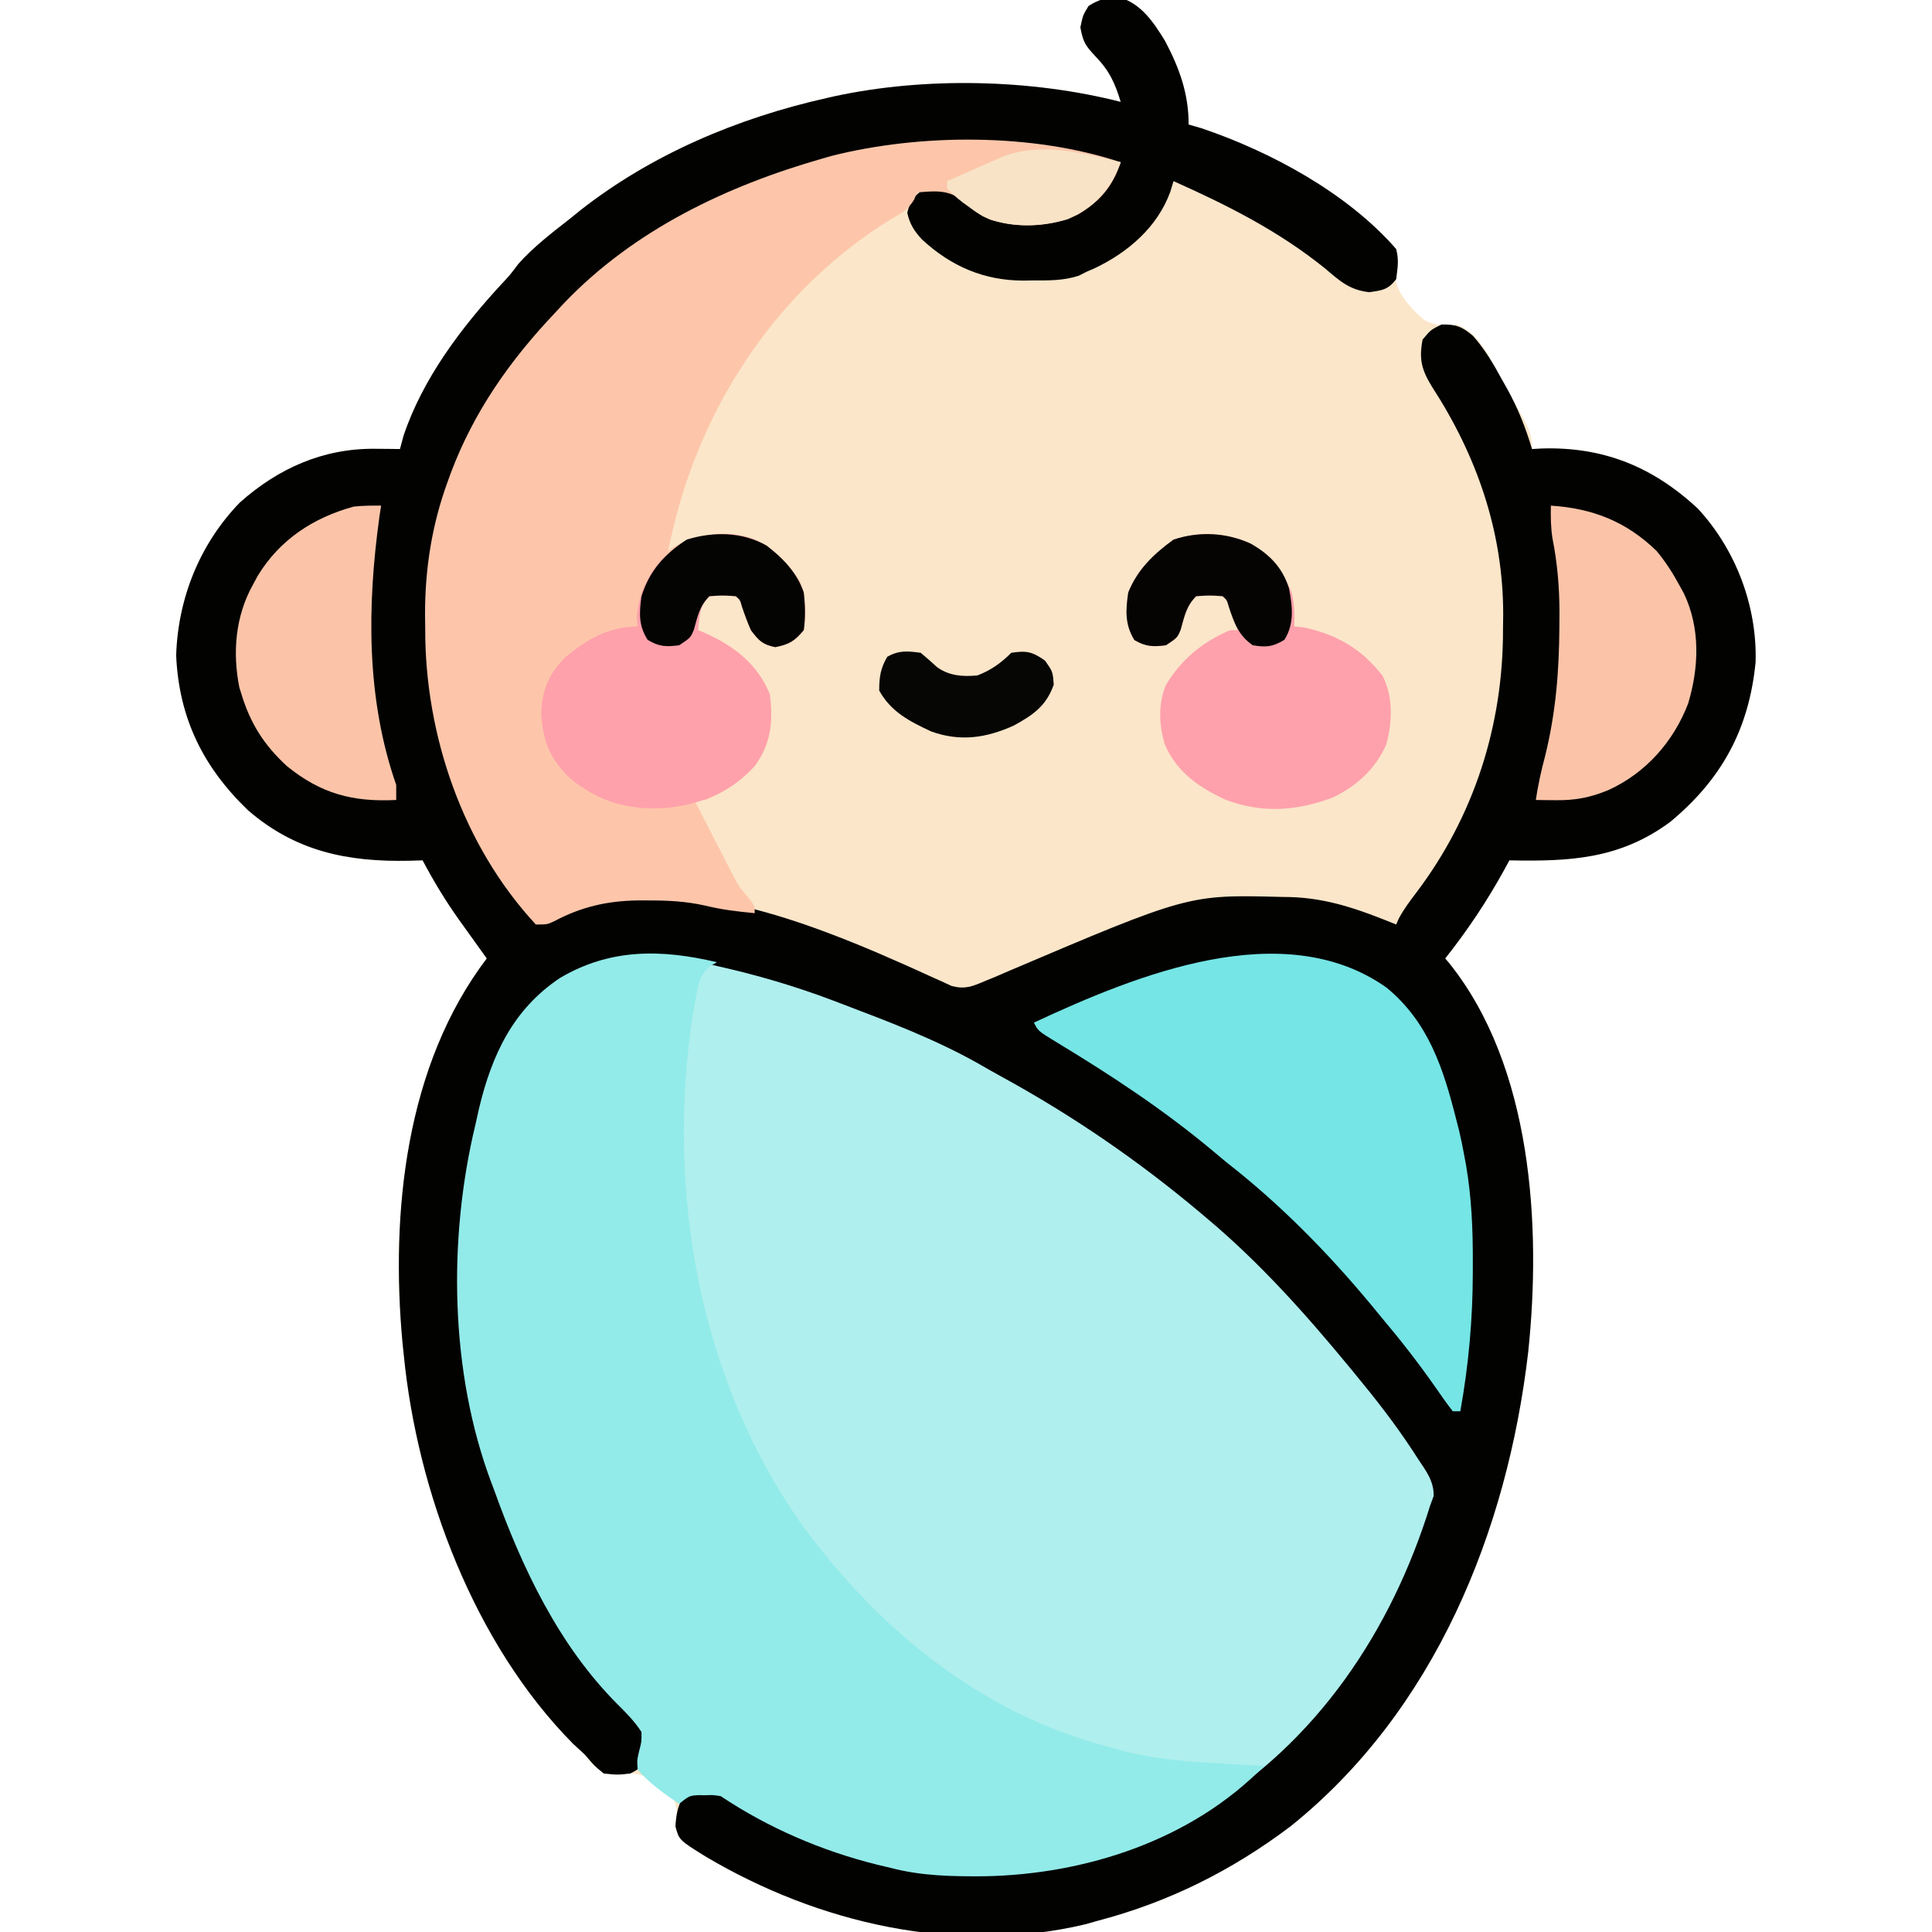
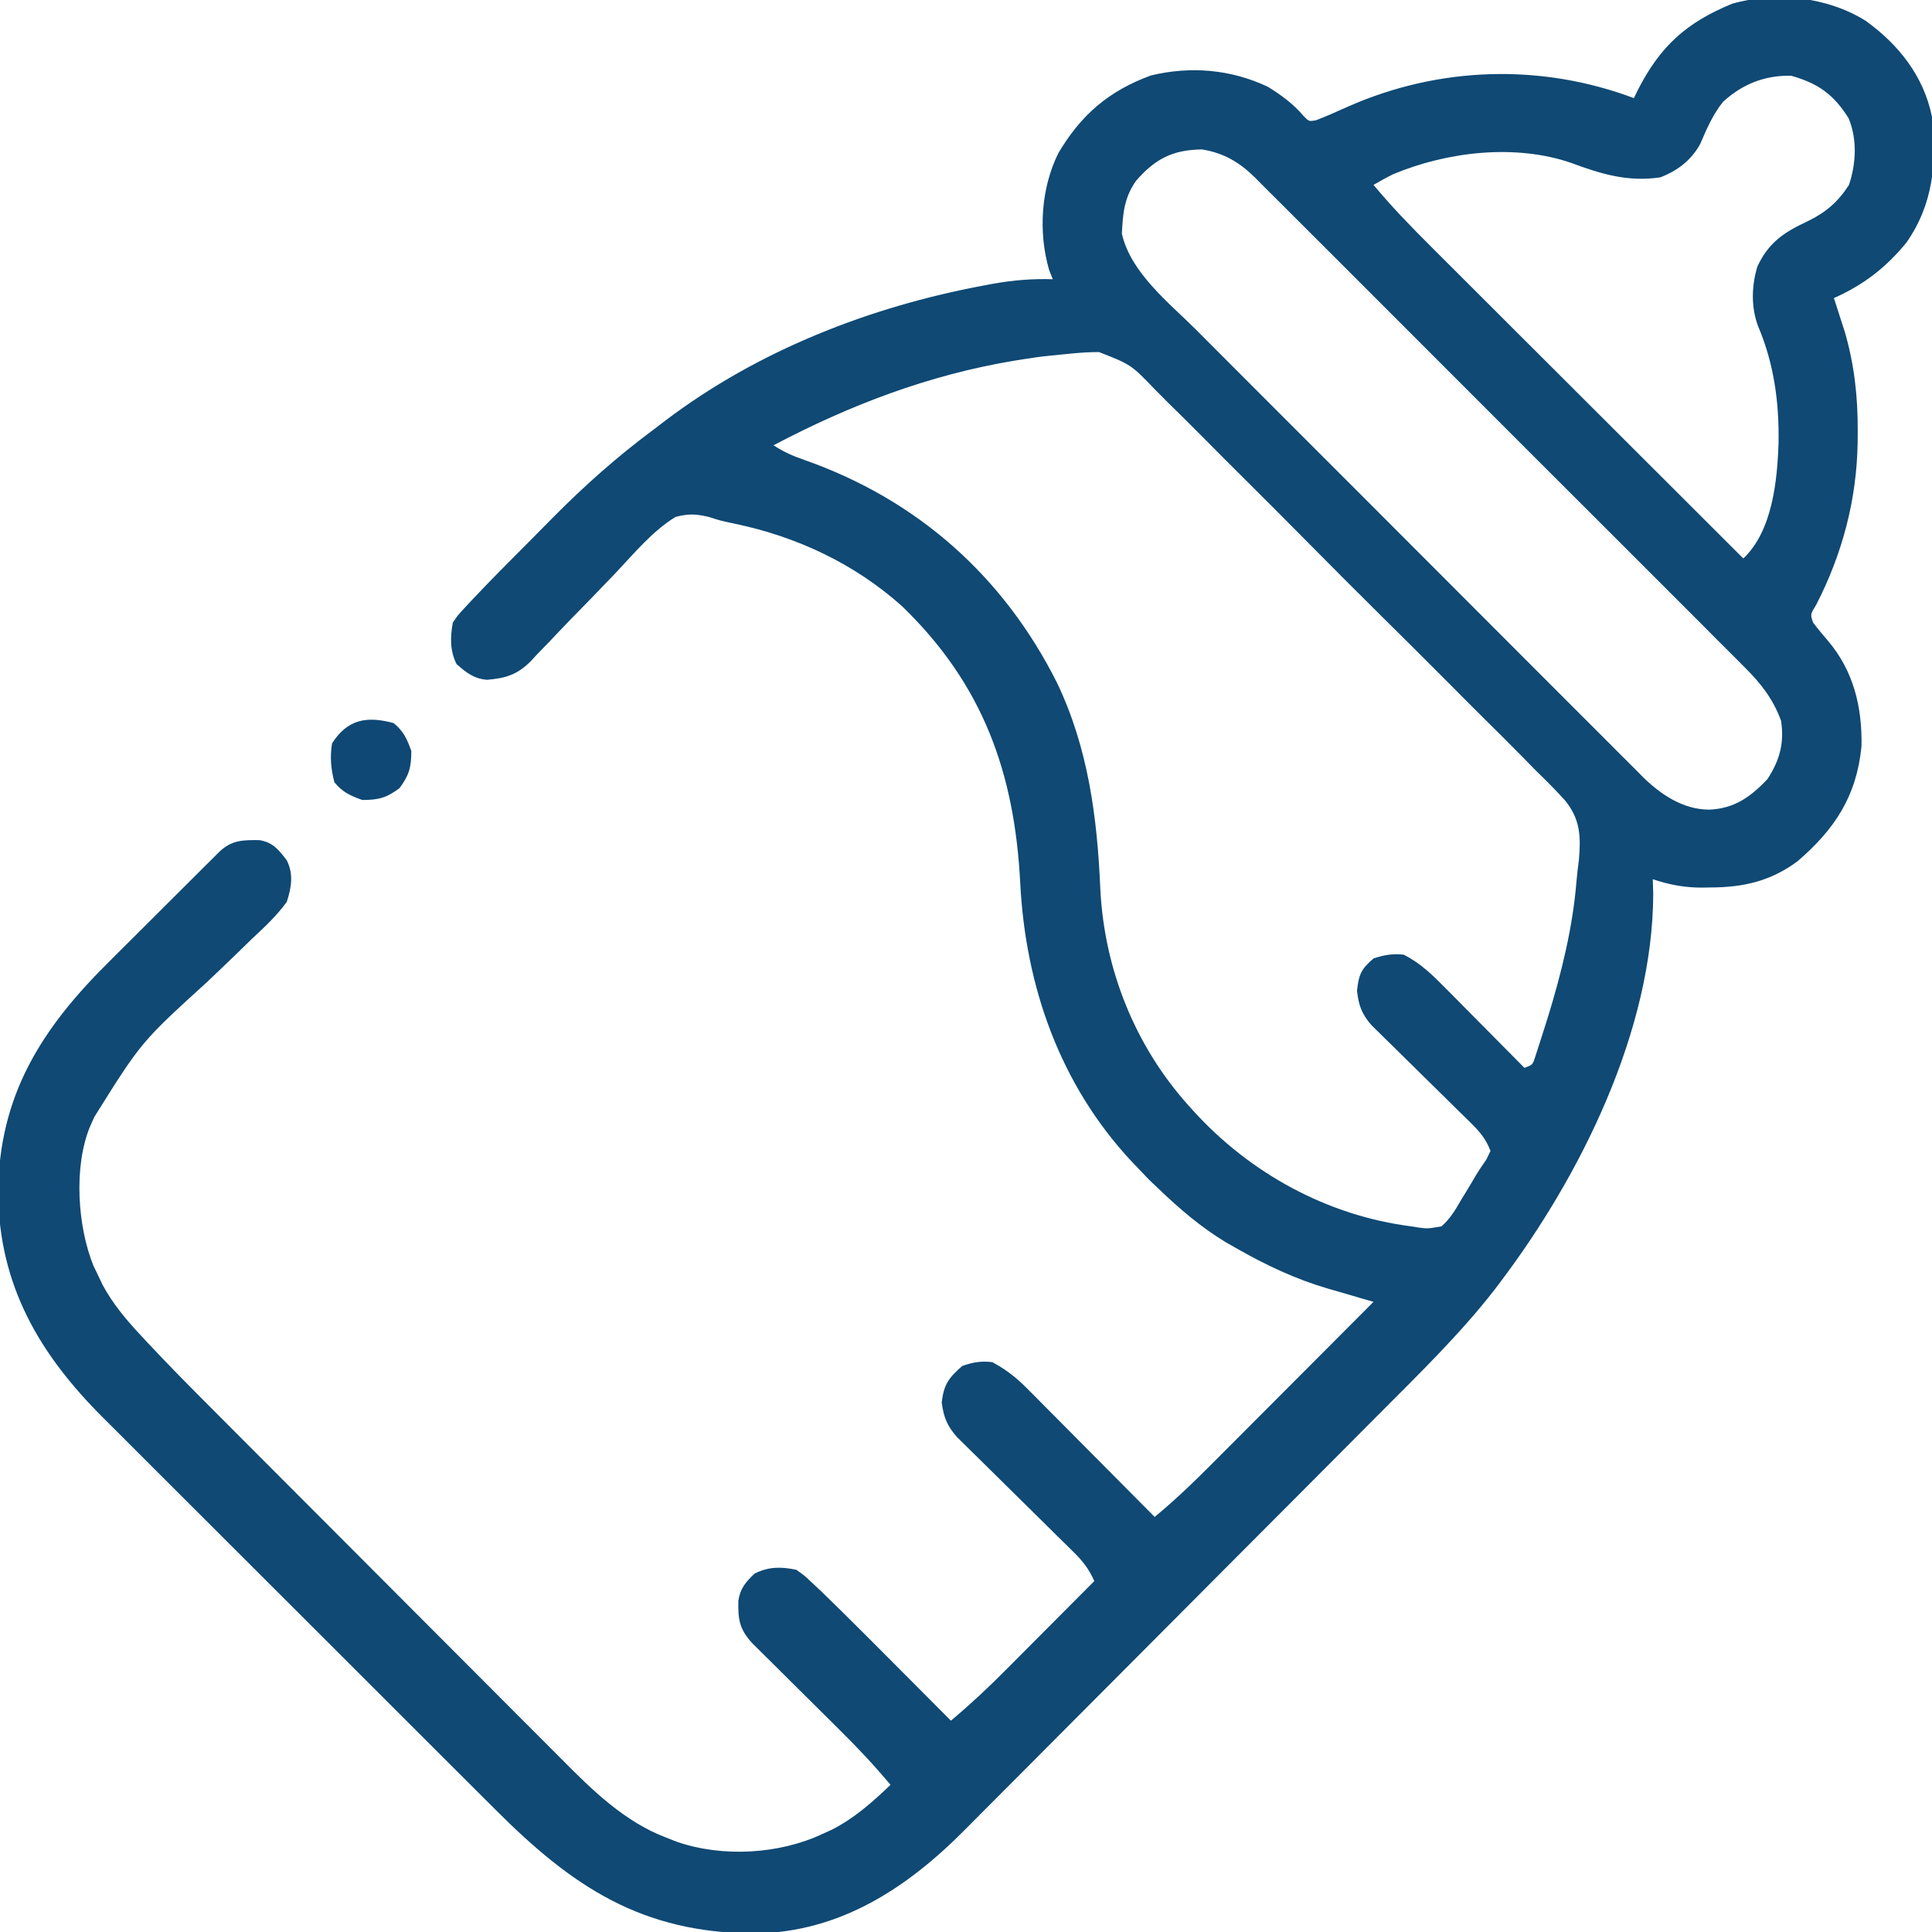
<svg xmlns="http://www.w3.org/2000/svg" version="1.1" width="512" height="512">
-   <path d="M0 0 C5.648 1.643 8.98 6.714 11.914 11.512 C15.722 18.73 18.148 25.441 18.148 33.625 C19.283 33.955 20.417 34.285 21.586 34.625 C39.216 40.575 55.161 50.422 69.148 62.625 C69.904 63.264 70.659 63.904 71.438 64.562 C73.148 66.625 73.148 66.625 73.223 68.852 C73.031 70.039 73.031 70.039 72.836 71.25 C72.615 76.197 74.04 78.492 77.211 82.25 C80.869 85.985 80.869 85.985 85.898 87.062 C87.507 86.846 87.507 86.846 89.148 86.625 C94.818 88.797 96.925 93.71 99.711 98.75 C100.414 99.976 100.414 99.976 101.131 101.227 C109.148 115.4 109.148 115.4 109.148 119.625 C110.008 119.579 110.868 119.532 111.754 119.484 C128.056 118.987 141.131 124.311 153.047 135.363 C163.139 146.224 168.845 161.285 168.395 176.125 C166.648 193.87 159.441 207.092 145.773 218.438 C132.361 228.345 119.134 228.935 103.148 228.625 C102.675 229.496 102.202 230.368 101.715 231.266 C97.117 239.593 92.054 247.162 86.148 254.625 C86.5 255.04 86.852 255.455 87.215 255.883 C109.149 283.258 111.665 325.459 108.13 358.98 C102.581 406.515 83.283 454.049 45.148 484.625 C29.634 496.336 12.93 504.679 -5.852 509.625 C-7.551 510.105 -7.551 510.105 -9.285 510.594 C-43.707 518.737 -79.948 510.358 -109.852 492.625 C-116.8 488.306 -116.8 488.306 -117.852 484.625 C-117.707 483.532 -117.563 482.439 -117.414 481.312 C-117.922 477.031 -118.567 476.421 -121.727 473.688 C-126.237 470.465 -129.251 470.294 -134.637 470.684 C-136.852 470.625 -136.852 470.625 -139.539 468.562 C-140.684 467.108 -140.684 467.108 -141.852 465.625 C-142.888 464.661 -143.93 463.703 -144.977 462.75 C-171.099 436.345 -186.282 396.064 -189.852 359.625 C-189.961 358.591 -190.071 357.557 -190.184 356.492 C-193.373 321.881 -189.363 282.961 -167.852 254.625 C-168.189 254.157 -168.526 253.689 -168.874 253.207 C-170.434 251.038 -171.986 248.863 -173.539 246.688 C-174.07 245.952 -174.6 245.217 -175.146 244.459 C-178.771 239.367 -181.932 234.151 -184.852 228.625 C-186.023 228.66 -187.195 228.695 -188.402 228.73 C-204.64 229.073 -218.482 226.323 -231.164 215.312 C-243.034 203.899 -249.429 190.911 -250.164 174.312 C-249.677 159.107 -243.888 144.755 -233.301 133.809 C-223.107 124.72 -211.188 119.435 -197.539 119.562 C-196.285 119.572 -195.031 119.581 -193.738 119.59 C-192.786 119.601 -191.833 119.613 -190.852 119.625 C-190.542 118.47 -190.233 117.315 -189.914 116.125 C-184.853 100.99 -174.567 87.386 -163.863 75.828 C-161.721 73.541 -161.721 73.541 -159.477 70.562 C-155.405 66.006 -150.651 62.387 -145.852 58.625 C-144.944 57.89 -144.037 57.155 -143.102 56.398 C-124.151 41.501 -101.278 31.89 -77.852 26.625 C-77.132 26.461 -76.413 26.298 -75.672 26.129 C-51.66 20.959 -23.604 21.571 0.148 27.625 C-1.382 22.584 -2.86 19.368 -6.539 15.562 C-9.185 12.709 -9.808 11.861 -10.539 7.875 C-9.852 4.625 -9.852 4.625 -8.352 2.188 C-5.548 0.436 -3.324 -0.198 0 0 Z " fill="#FBE6C9" transform="translate(296.8516,-0.625)" />
-   <path d="M0 0 C0.845 0.22 1.69 0.439 2.561 0.666 C60.618 16.059 116.282 50.714 155 97 C155.454 97.54 155.907 98.08 156.375 98.636 C162.736 106.235 168.84 113.969 174.562 122.062 C175.295 123.097 175.295 123.097 176.042 124.152 C177.389 126.085 178.704 128.033 180 130 C180.413 130.617 180.825 131.234 181.25 131.87 C182.893 134.489 183.989 136.445 184.051 139.57 C178.04 160.368 168.199 179.625 154 196 C153.292 196.829 152.585 197.658 151.855 198.512 C131.585 221.693 103.081 237.811 72 240 C60.946 240.451 49.769 240.837 39 238 C37.237 237.58 37.237 237.58 35.438 237.152 C20.709 233.485 6.659 227.439 -6 219 C-7.952 218.685 -7.952 218.685 -10 218.75 C-10.681 218.745 -11.361 218.74 -12.062 218.734 C-14.324 218.901 -14.324 218.901 -17 221 C-21.044 218.321 -24.76 215.628 -28 212 C-28.191 209.527 -28.191 209.527 -27.625 207.062 C-26.967 204.547 -26.967 204.547 -27 202 C-28.819 199.173 -30.968 197.032 -33.344 194.656 C-48.884 179.116 -58.679 158.433 -66 138 C-66.248 137.343 -66.497 136.686 -66.752 136.01 C-77.804 106.692 -78.298 71.226 -71 41 C-70.684 39.582 -70.369 38.164 -70.055 36.746 C-66.633 22.5 -61.016 10.483 -48.625 2.188 C-32.753 -7.22 -17.053 -4.52 0 0 Z " fill="#AFEFEE" transform="translate(197,257)" />
-   <path d="M0 0 C5.648 1.643 8.98 6.714 11.914 11.512 C15.722 18.73 18.148 25.441 18.148 33.625 C19.283 33.955 20.417 34.285 21.586 34.625 C39.939 40.819 60.301 51.84 73.148 66.625 C73.921 69.584 73.546 71.492 73.148 74.625 C70.968 77.415 69.48 77.579 65.992 78.059 C60.706 77.462 58.18 75.05 54.211 71.688 C41.928 61.807 28.485 55.031 14.148 48.625 C13.874 49.532 13.599 50.44 13.316 51.375 C9.921 60.823 2.021 67.565 -6.859 71.766 C-7.517 72.049 -8.174 72.333 -8.852 72.625 C-9.923 73.164 -9.923 73.164 -11.016 73.715 C-15.06 75.013 -18.88 74.954 -23.102 74.938 C-24.314 74.962 -24.314 74.962 -25.551 74.986 C-36.07 74.995 -44.804 71.207 -52.527 64.078 C-54.588 61.826 -55.772 59.995 -56.414 57 C-55.635 53.71 -54.633 52.55 -51.852 50.625 C-47.94 49.764 -45.721 50.105 -42.281 52.164 C-40.525 53.408 -38.792 54.685 -37.086 55.996 C-31.351 60.177 -23.613 59.211 -16.852 58.625 C-9.3 56.521 -4.816 52.251 -0.852 45.625 C-0.522 44.965 -0.192 44.305 0.148 43.625 C-0.451 43.539 -1.051 43.454 -1.668 43.365 C-2.503 43.246 -3.339 43.127 -4.199 43.004 C-5.115 42.873 -6.031 42.742 -6.975 42.607 C-9.841 42.198 -12.708 41.788 -15.574 41.379 C-16.49 41.25 -17.406 41.121 -18.349 40.988 C-20.346 40.698 -22.338 40.374 -24.328 40.039 C-63.935 35.385 -104.602 47.091 -135.852 71.625 C-139.31 74.506 -142.603 77.511 -145.852 80.625 C-146.671 81.382 -147.491 82.138 -148.336 82.918 C-161.487 95.436 -170.989 111.112 -177.164 128.125 C-177.394 128.752 -177.625 129.379 -177.862 130.025 C-182.034 142.221 -183.342 154.306 -183.227 167.125 C-183.238 168.41 -183.25 169.695 -183.262 171.02 C-183.225 183.338 -181.379 195.184 -176.664 206.625 C-176.364 207.372 -176.063 208.119 -175.754 208.889 C-171.238 219.845 -165.772 229.946 -158.516 239.355 C-157.023 241.391 -155.894 243.334 -154.852 245.625 C-153.815 245.203 -152.779 244.782 -151.711 244.348 C-150.341 243.794 -148.971 243.241 -147.602 242.688 C-146.92 242.41 -146.238 242.132 -145.535 241.846 C-120.319 231.686 -88.284 242.945 -64.516 253.042 C-63.349 253.551 -62.183 254.061 -60.98 254.586 C-59.807 255.097 -58.634 255.609 -57.426 256.136 C-55.126 257.152 -52.835 258.188 -50.555 259.245 C-49.509 259.712 -48.464 260.179 -47.387 260.66 C-46.463 261.087 -45.538 261.514 -44.586 261.953 C-41.002 262.834 -39.218 262.049 -35.852 260.625 C-34.956 260.259 -34.059 259.892 -33.136 259.515 C-32.215 259.116 -31.293 258.716 -30.344 258.305 C18.074 237.697 18.074 237.697 42.461 238.312 C43.229 238.325 43.998 238.337 44.79 238.349 C55.166 238.608 63.549 241.738 73.148 245.625 C73.384 245.09 73.62 244.555 73.863 244.004 C75.179 241.569 76.743 239.456 78.423 237.262 C93.847 216.908 101.523 192.751 101.461 167.375 C101.477 166.072 101.493 164.769 101.51 163.426 C101.521 141.522 94.516 121.404 82.648 103.125 C79.893 98.641 79.159 95.843 80.148 90.625 C82.273 88.062 82.273 88.062 85.148 86.625 C88.973 86.545 90.605 87.161 93.516 89.645 C96.737 93.291 98.96 97.115 101.273 101.375 C101.917 102.516 101.917 102.516 102.574 103.68 C105.415 108.836 107.483 113.981 109.148 119.625 C110.008 119.579 110.868 119.532 111.754 119.484 C128.056 118.987 141.131 124.311 153.047 135.363 C163.139 146.224 168.845 161.285 168.395 176.125 C166.648 193.87 159.441 207.092 145.773 218.438 C132.361 228.345 119.134 228.935 103.148 228.625 C102.675 229.496 102.202 230.368 101.715 231.266 C97.117 239.593 92.054 247.162 86.148 254.625 C86.5 255.04 86.852 255.455 87.215 255.883 C109.149 283.258 111.665 325.459 108.13 358.98 C102.581 406.515 83.283 454.049 45.148 484.625 C29.634 496.336 12.93 504.679 -5.852 509.625 C-7.551 510.105 -7.551 510.105 -9.285 510.594 C-43.709 518.738 -79.947 510.357 -109.852 492.625 C-116.891 488.253 -116.891 488.253 -117.852 484.625 C-117.666 481.59 -117.292 479.402 -115.789 476.75 C-112.637 474.92 -109.362 475.148 -105.852 475.625 C-103.046 476.715 -100.584 478.217 -98.039 479.812 C-96.631 480.646 -95.221 481.477 -93.809 482.305 C-92.791 482.907 -92.791 482.907 -91.752 483.522 C-83.253 488.452 -74.297 491.11 -64.852 493.625 C-63.722 493.972 -62.593 494.319 -61.43 494.676 C-33.739 502.022 -2.606 494.624 21.727 480.715 C52.012 462.624 71.865 432.823 82.148 399.625 C82.454 398.792 82.759 397.96 83.074 397.102 C83.193 393.134 81.017 390.377 78.898 387.188 C78.445 386.485 77.991 385.783 77.523 385.059 C72.821 377.906 67.604 371.213 62.148 364.625 C61.699 364.077 61.249 363.53 60.785 362.966 C49.259 348.973 37.053 335.3 23.148 323.625 C22.623 323.181 22.098 322.736 21.557 322.278 C4.99 308.321 -12.507 296.307 -31.512 285.912 C-33.566 284.782 -35.6 283.626 -37.629 282.453 C-49.171 275.962 -61.493 271.319 -73.852 266.625 C-75.103 266.148 -75.103 266.148 -76.38 265.662 C-86.378 261.894 -96.427 258.957 -106.852 256.625 C-108.279 256.285 -108.279 256.285 -109.734 255.938 C-123.024 253.081 -135.85 253.31 -147.723 260.32 C-162.805 270.43 -167.388 285.903 -170.957 302.875 C-171.263 304.457 -171.56 306.04 -171.852 307.625 C-172.031 308.59 -172.211 309.556 -172.396 310.55 C-178.876 348.445 -171.565 389.202 -152.852 422.625 C-152.219 423.818 -151.589 425.012 -150.961 426.207 C-144.701 437.885 -136.606 448.228 -127.215 457.562 C-125.364 460.363 -125.554 462.335 -125.852 465.625 C-127.252 469.325 -127.252 469.325 -129.852 470.625 C-133.164 471 -133.164 471 -136.852 470.625 C-139.352 468.562 -139.352 468.562 -141.852 465.625 C-142.892 464.665 -143.933 463.707 -144.977 462.75 C-171.099 436.345 -186.282 396.064 -189.852 359.625 C-189.961 358.591 -190.071 357.557 -190.184 356.492 C-193.373 321.881 -189.363 282.961 -167.852 254.625 C-168.189 254.157 -168.526 253.689 -168.874 253.207 C-170.434 251.038 -171.986 248.863 -173.539 246.688 C-174.07 245.952 -174.6 245.217 -175.146 244.459 C-178.771 239.367 -181.932 234.151 -184.852 228.625 C-186.023 228.66 -187.195 228.695 -188.402 228.73 C-204.64 229.073 -218.482 226.323 -231.164 215.312 C-243.034 203.899 -249.429 190.911 -250.164 174.312 C-249.677 159.107 -243.888 144.755 -233.301 133.809 C-223.107 124.72 -211.188 119.435 -197.539 119.562 C-196.285 119.572 -195.031 119.581 -193.738 119.59 C-192.786 119.601 -191.833 119.613 -190.852 119.625 C-190.542 118.47 -190.233 117.315 -189.914 116.125 C-184.853 100.99 -174.567 87.386 -163.863 75.828 C-161.721 73.541 -161.721 73.541 -159.477 70.562 C-155.405 66.006 -150.651 62.387 -145.852 58.625 C-144.944 57.89 -144.037 57.155 -143.102 56.398 C-124.151 41.501 -101.278 31.89 -77.852 26.625 C-77.132 26.461 -76.413 26.298 -75.672 26.129 C-51.66 20.959 -23.604 21.571 0.148 27.625 C-1.382 22.584 -2.86 19.368 -6.539 15.562 C-9.185 12.709 -9.808 11.861 -10.539 7.875 C-9.852 4.625 -9.852 4.625 -8.352 2.188 C-5.548 0.436 -3.324 -0.198 0 0 Z " fill="#020201" transform="translate(296.8516,-0.625)" />
-   <path d="M0 0 C-0.625 0.351 -1.25 0.701 -1.895 1.062 C-4.844 3.777 -4.994 6.088 -5.688 10 C-5.918 11.238 -6.149 12.475 -6.387 13.75 C-13.566 60.478 -4.83 110.752 22.923 149.657 C43.376 177.289 70.247 199.243 104 208 C104.832 208.241 105.663 208.481 106.52 208.729 C114.739 210.992 122.757 211.722 131.25 212.188 C132.593 212.269 133.935 212.352 135.277 212.436 C138.518 212.634 141.758 212.822 145 213 C125.843 232.631 97.717 241.778 70.741 242.232 C62.306 242.284 54.199 242.16 46 240 C44.237 239.58 44.237 239.58 42.438 239.152 C27.709 235.485 13.659 229.439 1 221 C-0.952 220.685 -0.952 220.685 -3 220.75 C-3.681 220.745 -4.361 220.74 -5.062 220.734 C-7.324 220.901 -7.324 220.901 -10 223 C-14.044 220.321 -17.76 217.628 -21 214 C-21.191 211.527 -21.191 211.527 -20.625 209.062 C-19.967 206.547 -19.967 206.547 -20 204 C-21.819 201.173 -23.968 199.032 -26.344 196.656 C-41.884 181.116 -51.679 160.433 -59 140 C-59.248 139.343 -59.497 138.686 -59.752 138.01 C-70.804 108.692 -71.298 73.226 -64 43 C-63.684 41.582 -63.369 40.164 -63.055 38.746 C-59.633 24.5 -54.016 12.483 -41.625 4.188 C-28.387 -3.659 -14.809 -3.514 0 0 Z " fill="#92EBE9" transform="translate(190,255)" />
-   <path d="M0 0 C-2.079 6.425 -5.644 10.505 -11.375 13.875 C-18.527 17.183 -27.021 17.495 -34.562 15.23 C-37.673 13.752 -39.901 12.091 -42.438 9.75 C-46.178 7.196 -49.602 7.655 -54 8 C-54.231 8.597 -54.461 9.194 -54.699 9.809 C-56.348 12.587 -58.017 13.462 -60.812 15.062 C-90.28 33.113 -110.444 63.29 -118.478 96.499 C-118.991 98.665 -119.5 100.831 -120 103 C-119.257 102.526 -118.515 102.051 -117.75 101.562 C-111.772 98.166 -104.367 97.81 -97.75 99.613 C-92.27 102.043 -88.433 106.154 -85 111 C-83.554 115.337 -83.341 119.473 -84 124 C-86.424 126.909 -87.877 127.781 -91.562 128.5 C-94.941 127.807 -95.928 126.762 -98 124 C-98.905 121.928 -99.674 119.853 -100.387 117.707 C-100.866 115.992 -100.866 115.992 -102 115 C-105.458 114.75 -105.458 114.75 -109 115 C-111.762 117.762 -111.579 120.207 -112 124 C-111.359 124.268 -110.719 124.536 -110.059 124.812 C-102.432 128.268 -96.21 133.005 -93 141 C-92.059 148.048 -92.683 154.227 -97 160 C-100.759 164.004 -104.896 166.912 -110 169 C-110.99 169 -111.98 169 -113 169 C-111.092 172.734 -109.172 176.461 -107.25 180.188 C-106.711 181.243 -106.172 182.298 -105.617 183.385 C-104.824 184.917 -104.824 184.917 -104.016 186.48 C-103.293 187.887 -103.293 187.887 -102.556 189.321 C-101.031 192.101 -101.031 192.101 -98.812 194.72 C-97 197 -97 197 -97 199 C-101.504 198.571 -105.779 198.065 -110.172 196.984 C-115.236 195.837 -120.132 195.616 -125.312 195.625 C-126.23 195.625 -127.148 195.625 -128.094 195.625 C-136.13 195.76 -142.997 197.328 -150.121 201.133 C-152 202 -152 202 -155 202 C-174.371 181.138 -184.381 151.731 -184.312 123.75 C-184.329 122.447 -184.345 121.144 -184.361 119.801 C-184.367 107.635 -182.521 95.955 -178.312 84.5 C-178.059 83.8 -177.806 83.1 -177.544 82.378 C-171.448 66.143 -161.894 52.553 -150 40 C-149.167 39.103 -148.335 38.206 -147.477 37.281 C-128.945 17.935 -104.486 6.278 -79 -1 C-78.215 -1.226 -77.43 -1.451 -76.621 -1.684 C-52.934 -7.663 -23.189 -7.73 0 0 Z " fill="#FDC6AA" transform="translate(297,43)" />
-   <path d="M0 0 C11.266 9.216 15.193 21.732 18.609 35.316 C18.834 36.184 19.058 37.051 19.289 37.945 C19.796 40.062 20.21 42.176 20.609 44.316 C20.776 45.207 20.943 46.097 21.115 47.015 C22.614 55.777 22.963 64.389 22.922 73.254 C22.922 73.967 22.922 74.681 22.921 75.416 C22.902 87.902 21.82 100.014 19.609 112.316 C18.949 112.316 18.289 112.316 17.609 112.316 C16.008 110.243 14.519 108.166 13.047 106.004 C8.518 99.514 3.718 93.365 -1.391 87.316 C-2.257 86.263 -3.123 85.21 -3.988 84.156 C-15.489 70.294 -28.174 57.389 -42.391 46.316 C-43.59 45.32 -44.787 44.32 -45.98 43.316 C-59.007 32.414 -73.004 23.214 -87.529 14.437 C-92.284 11.53 -92.284 11.53 -93.391 9.316 C-66.243 -3.331 -27.294 -19.222 0 0 Z " fill="#75E5E5" transform="translate(367.3906,261.6836)" />
-   <path d="M0 0 C5.671 3.222 8.35 7.109 10.875 13 C11.596 16.081 11.713 18.784 11.562 21.938 C12.367 22.02 13.171 22.102 14 22.188 C22.768 24.033 29.435 27.905 34.938 35 C37.831 40.568 37.548 47.304 35.938 53.242 C33.124 59.699 28.103 64.22 21.832 67.262 C12.18 70.896 2.891 71.551 -6.812 67.812 C-13.916 64.467 -19.539 60.563 -22.773 53.207 C-24.292 48.016 -24.534 42.757 -22.555 37.668 C-18.616 30.847 -12.671 25.965 -5.438 22.938 C-4.777 22.938 -4.117 22.938 -3.438 22.938 C-3.913 21.624 -4.393 20.312 -4.875 19 C-5.142 18.269 -5.409 17.538 -5.684 16.785 C-6.291 14.954 -6.291 14.954 -7.438 13.938 C-10.896 13.687 -10.896 13.687 -14.438 13.938 C-17.099 16.599 -17.546 19.279 -18.559 22.844 C-19.438 24.938 -19.438 24.938 -22.438 26.938 C-25.903 27.38 -27.77 27.324 -30.812 25.562 C-33.355 21.456 -33.135 17.634 -32.438 12.938 C-29.944 6.808 -25.765 2.81 -20.438 -1.062 C-13.684 -3.314 -6.465 -2.961 0 0 Z " fill="#FEA1AC" transform="translate(331.4375,144.0625)" />
-   <path d="M0 0 C4.312 3.277 8.131 7.237 9.855 12.41 C10.251 15.799 10.348 19.029 9.855 22.41 C7.431 25.319 5.978 26.191 2.293 26.91 C-1.086 26.217 -2.073 25.172 -4.145 22.41 C-5.05 20.338 -5.819 18.263 -6.531 16.117 C-7.01 14.402 -7.01 14.402 -8.145 13.41 C-11.603 13.16 -11.603 13.16 -15.145 13.41 C-17.907 16.172 -17.723 18.617 -18.145 22.41 C-17.504 22.678 -16.863 22.946 -16.203 23.223 C-8.576 26.678 -2.355 31.415 0.855 39.41 C1.799 46.473 1.159 52.617 -3.145 58.41 C-9.61 65.63 -18.085 68.853 -27.57 69.602 C-37.097 70.019 -44.773 67.74 -52.145 61.598 C-57.443 56.432 -59.26 51.89 -59.707 44.535 C-59.497 38.068 -57.704 33.987 -53.145 29.41 C-47.178 24.588 -41.878 21.556 -34.145 21.41 C-34.268 20.204 -34.268 20.204 -34.395 18.973 C-33.968 12.898 -31.62 8.107 -27.645 3.535 C-19.669 -3.244 -9.651 -5.552 0 0 Z " fill="#FEA1AB" transform="translate(203.1445,144.5898)" />
-   <path d="M0 0 C-0.144 0.94 -0.289 1.879 -0.438 2.848 C-3.737 26.596 -3.972 51.222 4 74 C4 75.32 4 76.64 4 78 C-7.542 78.582 -15.946 76.353 -25 69 C-31.007 63.44 -34.609 57.821 -37 50 C-37.286 49.085 -37.286 49.085 -37.578 48.152 C-39.413 38.793 -38.616 29.355 -34 21 C-33.576 20.22 -33.152 19.44 -32.715 18.637 C-26.933 9.055 -17.95 3.168 -7.25 0.25 C-4.817 -0.02 -2.446 -0.016 0 0 Z " fill="#FBC4A8" transform="translate(101,134)" />
-   <path d="M0 0 C11.04 0.712 19.979 4.21 28 12 C30.366 14.835 32.237 17.759 34 21 C34.414 21.749 34.828 22.498 35.254 23.27 C39.626 32.456 39.266 42.829 36.375 52.438 C32.502 62.54 25.16 70.851 15.25 75.375 C10.443 77.363 6.472 78.125 1.25 78.062 C0.265 78.053 -0.72 78.044 -1.734 78.035 C-2.482 78.024 -3.23 78.012 -4 78 C-3.396 74.087 -2.598 70.32 -1.562 66.5 C1.325 54.837 2.191 43.866 2.25 31.875 C2.259 30.696 2.269 29.516 2.278 28.301 C2.254 21.602 1.74 15.296 0.429 8.723 C-0.035 5.777 -0.069 2.978 0 0 Z " fill="#FBC4A8" transform="translate(411,134)" />
-   <path d="M0 0 C4.961 2.808 8.425 6.281 10.164 11.871 C11.091 16.679 11.621 21.268 8.938 25.5 C5.837 27.377 4.13 27.532 0.562 26.938 C-3.269 24.31 -4.413 20.894 -5.824 16.645 C-6.303 14.929 -6.303 14.929 -7.438 13.938 C-10.896 13.687 -10.896 13.687 -14.438 13.938 C-17.099 16.599 -17.546 19.279 -18.559 22.844 C-19.438 24.938 -19.438 24.938 -22.438 26.938 C-25.903 27.38 -27.77 27.324 -30.812 25.562 C-33.355 21.456 -33.135 17.634 -32.438 12.938 C-29.944 6.808 -25.765 2.81 -20.438 -1.062 C-13.684 -3.314 -6.465 -2.961 0 0 Z " fill="#050403" transform="translate(331.4375,144.0625)" />
-   <path d="M0 0 C4.312 3.277 8.131 7.237 9.855 12.41 C10.251 15.799 10.348 19.029 9.855 22.41 C7.431 25.319 5.978 26.191 2.293 26.91 C-1.086 26.217 -2.073 25.172 -4.145 22.41 C-5.05 20.338 -5.819 18.263 -6.531 16.117 C-7.01 14.402 -7.01 14.402 -8.145 13.41 C-11.603 13.16 -11.603 13.16 -15.145 13.41 C-17.806 16.072 -18.253 18.752 -19.266 22.316 C-20.145 24.41 -20.145 24.41 -23.145 26.41 C-26.647 26.857 -28.477 26.814 -31.52 24.973 C-33.946 21.146 -33.756 17.821 -33.145 13.41 C-31.012 6.676 -27.044 2.216 -21.145 -1.59 C-14.183 -3.759 -6.377 -3.668 0 0 Z " fill="#040403" transform="translate(203.1445,144.5898)" />
-   <path d="M0 0 C1.467 1.244 2.933 2.492 4.34 3.805 C7.556 6.121 11.134 6.362 15 6 C18.558 4.666 21.307 2.693 24 0 C28.031 -0.627 29.564 -0.306 32.938 2.062 C35 5 35 5 35.25 8.438 C33.276 14.064 29.823 16.452 24.699 19.262 C17.386 22.586 10.476 23.602 2.812 20.859 C-2.947 18.177 -7.883 15.658 -11 10 C-11 6.429 -10.669 4.152 -8.875 1.062 C-5.754 -0.706 -3.513 -0.476 0 0 Z " fill="#060605" transform="translate(244,173)" />
-   <path d="M0 0 C-2.83 7.479 -6.743 11.732 -13.984 15.082 C-21.113 17.252 -29.705 17.524 -36.562 14.312 C-38.348 13.215 -38.348 13.215 -40 12 C-40.597 11.568 -41.194 11.136 -41.809 10.691 C-43.5 9.375 -43.5 9.375 -46 7 C-46 6.34 -46 5.68 -46 5 C-43.397 3.853 -40.792 2.707 -38.188 1.562 C-37.45 1.237 -36.712 0.912 -35.951 0.576 C-35.239 0.264 -34.527 -0.049 -33.793 -0.371 C-33.138 -0.659 -32.484 -0.947 -31.809 -1.244 C-21.653 -5.488 -10.245 -2.581 0 0 Z " fill="#F8E3C6" transform="translate(297,43)" />
+   <path d="M0 0 C8.803 6.34 15.419 14.726 17.582 25.492 C18.885 37.582 17.936 48.532 10.832 58.742 C5.389 65.416 -0.575 69.991 -8.418 73.492 C-8.152 74.303 -7.887 75.114 -7.613 75.949 C-7.26 77.057 -6.907 78.164 -6.543 79.305 C-6.195 80.384 -5.847 81.463 -5.488 82.574 C-2.984 91.222 -2.052 99.761 -2.105 108.742 C-2.111 109.746 -2.117 110.749 -2.123 111.783 C-2.369 126.969 -6.181 141.315 -13.137 154.832 C-14.686 157.324 -14.686 157.324 -13.918 159.492 C-12.692 161.127 -11.379 162.696 -10.043 164.242 C-3.192 172.285 -0.895 181.875 -1.105 192.27 C-2.388 205.491 -8.214 214.28 -18.043 222.73 C-25.202 228.041 -32.472 229.672 -41.23 229.68 C-41.917 229.692 -42.603 229.704 -43.311 229.717 C-48.044 229.73 -51.923 228.979 -56.418 227.492 C-56.378 228.743 -56.338 229.993 -56.297 231.281 C-56.36 267.433 -75.466 306.012 -96.855 334.305 C-97.57 335.253 -97.57 335.253 -98.3 336.221 C-107.502 348.058 -118.384 358.615 -128.951 369.218 C-130.26 370.535 -131.569 371.852 -132.878 373.17 C-137.125 377.442 -141.376 381.71 -145.629 385.977 C-147.105 387.458 -148.58 388.939 -150.056 390.42 C-156.196 396.582 -162.338 402.742 -168.484 408.899 C-177.238 417.67 -185.984 426.449 -194.718 435.24 C-200.893 441.453 -207.077 447.658 -213.269 453.855 C-216.953 457.542 -220.633 461.234 -224.303 464.937 C-227.754 468.418 -231.218 471.887 -234.69 475.348 C-235.953 476.61 -237.211 477.877 -238.465 479.149 C-253.816 494.705 -271.662 506.548 -294.249 506.873 C-324.302 506.821 -342.685 494.549 -363.214 473.971 C-364.455 472.734 -365.696 471.498 -366.938 470.262 C-370.28 466.934 -373.614 463.6 -376.948 460.264 C-379.742 457.469 -382.539 454.677 -385.335 451.885 C-391.936 445.295 -398.531 438.7 -405.124 432.102 C-411.905 425.315 -418.695 418.537 -425.49 411.764 C-431.345 405.926 -437.195 400.082 -443.04 394.234 C-446.521 390.751 -450.005 387.27 -453.494 383.794 C-456.774 380.527 -460.047 377.252 -463.314 373.972 C-464.509 372.775 -465.705 371.581 -466.905 370.39 C-484.028 353.377 -494.706 335.112 -494.918 310.492 C-494.677 284.828 -483.511 267.204 -465.738 249.582 C-464.397 248.242 -464.397 248.242 -463.029 246.874 C-460.683 244.532 -458.332 242.194 -455.979 239.858 C-454.051 237.94 -452.128 236.017 -450.205 234.093 C-447.906 231.795 -445.604 229.501 -443.301 227.207 C-442.009 225.917 -442.009 225.917 -440.69 224.6 C-439.896 223.812 -439.101 223.023 -438.282 222.211 C-437.582 221.515 -436.882 220.819 -436.161 220.102 C-432.88 217.073 -429.99 217.105 -425.68 217.133 C-422.093 217.703 -420.55 219.694 -418.418 222.492 C-416.58 226.167 -417.176 229.664 -418.418 233.492 C-421.081 237.188 -424.319 240.183 -427.641 243.285 C-429.069 244.674 -430.497 246.063 -431.924 247.453 C-434.426 249.879 -436.955 252.278 -439.48 254.68 C-457.001 270.631 -457.001 270.631 -469.418 290.492 C-469.792 291.329 -470.167 292.166 -470.553 293.028 C-474.943 303.63 -473.884 319.496 -469.66 329.91 C-469.25 330.762 -468.84 331.614 -468.418 332.492 C-468.029 333.313 -467.639 334.134 -467.238 334.98 C-464.475 340.107 -460.896 344.331 -456.933 348.564 C-456.405 349.132 -455.878 349.699 -455.334 350.284 C-449.894 356.102 -444.302 361.763 -438.674 367.398 C-437.556 368.519 -436.44 369.641 -435.323 370.763 C-432.332 373.768 -429.337 376.769 -426.342 379.769 C-424.463 381.65 -422.585 383.533 -420.707 385.415 C-414.809 391.327 -408.908 397.237 -403.005 403.144 C-396.23 409.923 -389.461 416.71 -382.698 423.502 C-377.439 428.783 -372.173 434.058 -366.904 439.329 C-363.769 442.465 -360.638 445.602 -357.512 448.746 C-354.574 451.7 -351.629 454.647 -348.679 457.589 C-347.605 458.662 -346.534 459.737 -345.466 460.815 C-337.386 468.966 -328.875 477.276 -317.98 481.43 C-317.012 481.81 -316.044 482.19 -315.047 482.582 C-302.963 486.766 -287.907 485.9 -276.418 480.492 C-275.624 480.13 -274.83 479.768 -274.012 479.395 C-268.012 476.364 -263.26 472.105 -258.418 467.492 C-262.698 462.373 -267.187 457.601 -271.934 452.914 C-272.631 452.221 -273.328 451.528 -274.046 450.813 C-276.251 448.62 -278.459 446.431 -280.668 444.242 C-283.593 441.344 -286.514 438.443 -289.434 435.539 C-290.104 434.877 -290.775 434.214 -291.466 433.531 C-292.088 432.914 -292.709 432.296 -293.349 431.659 C-293.895 431.118 -294.441 430.578 -295.003 430.021 C-298.51 426.233 -298.842 423.646 -298.746 418.719 C-298.263 415.44 -296.79 413.725 -294.418 411.492 C-290.732 409.649 -287.419 409.661 -283.418 410.492 C-281.309 411.957 -281.309 411.957 -279.113 414.027 C-278.245 414.844 -277.376 415.661 -276.481 416.502 C-275.458 417.496 -274.437 418.493 -273.418 419.492 C-272.826 420.073 -272.234 420.653 -271.623 421.251 C-266.813 425.986 -262.051 430.768 -257.293 435.555 C-255.845 437.007 -254.397 438.46 -252.949 439.912 C-249.436 443.436 -245.926 446.963 -242.418 450.492 C-237.351 446.25 -232.606 441.815 -227.953 437.125 C-227.275 436.445 -226.597 435.766 -225.898 435.066 C-223.756 432.919 -221.618 430.768 -219.48 428.617 C-218.019 427.151 -216.558 425.685 -215.096 424.219 C-211.534 420.646 -207.975 417.07 -204.418 413.492 C-205.816 410.326 -207.456 408.218 -209.918 405.797 C-210.632 405.089 -211.346 404.382 -212.082 403.653 C-213.238 402.521 -213.238 402.521 -214.418 401.367 C-215.209 400.583 -216.001 399.799 -216.816 398.992 C-219.346 396.487 -221.881 393.989 -224.418 391.492 C-227.757 388.206 -231.089 384.914 -234.418 381.617 C-235.574 380.486 -235.574 380.486 -236.754 379.332 C-237.468 378.624 -238.182 377.916 -238.918 377.188 C-239.547 376.569 -240.176 375.95 -240.824 375.313 C-243.443 372.321 -244.344 370.067 -244.855 366.117 C-244.283 361.372 -243 359.626 -239.418 356.492 C-236.696 355.51 -234.291 355.095 -231.418 355.492 C-227.901 357.385 -225.17 359.494 -222.362 362.321 C-221.602 363.082 -220.841 363.842 -220.058 364.626 C-219.252 365.441 -218.447 366.257 -217.617 367.098 C-216.781 367.937 -215.944 368.776 -215.083 369.641 C-212.419 372.316 -209.762 374.998 -207.105 377.68 C-205.298 379.497 -203.49 381.314 -201.682 383.131 C-197.255 387.579 -192.834 392.034 -188.418 396.492 C-181.723 390.995 -175.681 384.883 -169.578 378.75 C-168.445 377.615 -167.311 376.48 -166.178 375.345 C-163.215 372.379 -160.255 369.409 -157.296 366.439 C-154.267 363.4 -151.236 360.364 -148.205 357.328 C-142.273 351.386 -136.345 345.44 -130.418 339.492 C-130.979 339.331 -131.54 339.17 -132.118 339.004 C-134.708 338.256 -137.296 337.497 -139.883 336.738 C-140.765 336.485 -141.647 336.232 -142.556 335.971 C-151.064 333.461 -158.723 329.866 -166.418 325.492 C-167.944 324.626 -167.944 324.626 -169.5 323.742 C-176.165 319.715 -181.81 314.874 -187.418 309.492 C-188.264 308.688 -189.109 307.883 -189.98 307.055 C-190.785 306.209 -191.589 305.363 -192.418 304.492 C-193.095 303.787 -193.771 303.082 -194.469 302.355 C-213.503 281.978 -222.645 255.981 -224.049 228.446 C-225.553 199.263 -233.948 175.84 -255.344 155.16 C-267.918 143.904 -283.159 136.75 -299.613 133.297 C-303.418 132.492 -303.418 132.492 -306.535 131.5 C-309.977 130.67 -311.979 130.585 -315.418 131.492 C-321.609 135.311 -326.463 141.26 -331.418 146.492 C-335.435 150.692 -339.483 154.862 -343.552 159.012 C-345.333 160.844 -347.086 162.701 -348.838 164.562 C-349.956 165.714 -351.075 166.865 -352.195 168.016 C-352.689 168.554 -353.182 169.091 -353.69 169.646 C-357.293 173.276 -360.258 174.201 -365.326 174.643 C-368.801 174.392 -370.864 172.727 -373.418 170.492 C-375.212 166.904 -375.113 163.392 -374.418 159.492 C-373.091 157.526 -373.091 157.526 -371.336 155.65 C-370.699 154.96 -370.061 154.271 -369.404 153.56 C-368.749 152.878 -368.093 152.195 -367.418 151.492 C-366.834 150.877 -366.25 150.263 -365.648 149.629 C-363.857 147.769 -362.046 145.93 -360.227 144.098 C-359.559 143.425 -358.892 142.752 -358.205 142.059 C-356.8 140.645 -355.394 139.232 -353.987 137.821 C-351.878 135.702 -349.78 133.573 -347.682 131.443 C-339.388 123.085 -330.865 115.516 -321.418 108.492 C-320.274 107.622 -319.131 106.75 -317.988 105.877 C-293.495 87.348 -263.897 75.801 -233.855 70.18 C-232.939 70.008 -232.022 69.836 -231.078 69.659 C-225.774 68.728 -220.802 68.323 -215.418 68.492 C-215.739 67.68 -216.06 66.868 -216.391 66.031 C-219.293 56.033 -218.559 44.418 -213.961 35.105 C-207.953 24.93 -200.547 18.559 -189.418 14.492 C-178.893 11.946 -168.192 12.867 -158.418 17.492 C-154.872 19.686 -151.642 22.033 -148.953 25.238 C-147.516 26.707 -147.516 26.707 -145.629 26.355 C-142.722 25.221 -139.886 23.965 -137.043 22.68 C-112.995 12.099 -86.067 11.249 -61.418 20.492 C-61.078 19.791 -60.737 19.09 -60.387 18.367 C-54.435 6.716 -47.551 0.501 -35.418 -4.508 C-23.826 -7.855 -10.161 -6.337 0 0 Z M-37.797 21.48 C-40.518 24.857 -42.158 28.722 -43.863 32.688 C-46.244 36.982 -49.849 39.733 -54.418 41.492 C-62.976 42.768 -70.078 40.625 -77.973 37.684 C-92.828 32.546 -110.881 34.676 -125.188 40.648 C-126.969 41.522 -128.704 42.492 -130.418 43.492 C-125.661 49.214 -120.563 54.484 -115.292 59.732 C-113.944 61.08 -113.944 61.08 -112.57 62.454 C-110.126 64.898 -107.679 67.339 -105.232 69.779 C-102.668 72.337 -100.106 74.898 -97.545 77.459 C-92.702 82.298 -87.857 87.135 -83.011 91.972 C-77.49 97.481 -71.972 102.993 -66.454 108.506 C-55.112 119.838 -43.766 131.166 -32.418 142.492 C-24.725 135.219 -23.413 121.933 -23.083 111.827 C-22.909 101.06 -24.281 90.881 -28.527 80.879 C-30.387 75.896 -30.251 70.202 -28.695 65.141 C-25.771 58.819 -21.69 56.066 -15.48 53.18 C-10.618 50.836 -7.34 48.042 -4.418 43.492 C-2.523 37.807 -2.2 31.442 -4.512 25.844 C-8.451 19.537 -12.6 16.553 -19.793 14.555 C-26.747 14.435 -32.665 16.775 -37.797 21.48 Z M-193.418 42.492 C-196.53 47 -196.847 51.104 -197.109 56.418 C-194.778 66.784 -184.62 74.722 -177.379 81.935 C-176.051 83.269 -174.723 84.604 -173.396 85.939 C-169.808 89.545 -166.211 93.141 -162.611 96.735 C-159.601 99.742 -156.596 102.753 -153.59 105.765 C-146.5 112.869 -139.402 119.965 -132.299 127.057 C-124.98 134.364 -117.674 141.685 -110.374 149.011 C-104.095 155.313 -97.808 161.606 -91.515 167.893 C-87.761 171.644 -84.011 175.397 -80.267 179.158 C-76.748 182.692 -73.22 186.217 -69.684 189.734 C-68.39 191.024 -67.1 192.317 -65.814 193.613 C-64.053 195.388 -62.279 197.15 -60.503 198.909 C-59.75 199.676 -59.75 199.676 -58.982 200.458 C-54.231 205.114 -48.276 209.066 -41.418 209.055 C-34.789 208.769 -30.504 205.688 -26.043 200.992 C-22.792 195.99 -21.518 191.485 -22.418 185.492 C-24.525 179.734 -27.845 175.484 -32.167 171.235 C-32.737 170.659 -33.307 170.083 -33.895 169.489 C-35.791 167.576 -37.702 165.678 -39.613 163.78 C-40.982 162.405 -42.35 161.03 -43.718 159.653 C-47.424 155.929 -51.142 152.218 -54.863 148.51 C-58.76 144.623 -62.648 140.726 -66.537 136.831 C-73.067 130.293 -79.606 123.764 -86.15 117.239 C-93.711 109.699 -101.258 102.146 -108.797 94.584 C-115.277 88.087 -121.764 81.597 -128.257 75.114 C-132.133 71.244 -136.007 67.372 -139.873 63.492 C-143.507 59.846 -147.151 56.21 -150.803 52.581 C-152.141 51.249 -153.475 49.914 -154.805 48.575 C-156.623 46.745 -158.454 44.928 -160.288 43.114 C-160.81 42.584 -161.331 42.053 -161.869 41.506 C-165.996 37.465 -170.111 35.032 -175.859 34.094 C-183.582 34.179 -188.309 36.555 -193.418 42.492 Z M-216.218 88.757 C-218.535 88.977 -220.809 89.306 -223.105 89.68 C-223.947 89.813 -224.788 89.946 -225.654 90.083 C-248.312 93.865 -269.161 101.819 -289.418 112.492 C-286.709 114.298 -284.276 115.325 -281.228 116.394 C-251.39 126.876 -228.479 147.148 -214.27 175.496 C-206.006 192.834 -203.641 211.091 -202.822 230.094 C-201.781 251.289 -193.638 271.686 -179.418 287.492 C-178.989 287.97 -178.56 288.449 -178.118 288.941 C-163.117 305.419 -142.712 316.646 -120.418 319.492 C-119.444 319.647 -119.444 319.647 -118.451 319.805 C-116.058 320.112 -116.058 320.112 -112.418 319.492 C-110.064 317.441 -108.646 314.997 -107.105 312.305 C-106.69 311.631 -106.274 310.958 -105.846 310.264 C-105.04 308.951 -104.252 307.629 -103.482 306.295 C-102.562 304.736 -101.539 303.237 -100.5 301.754 C-100.143 301.008 -99.786 300.261 -99.418 299.492 C-100.568 296.489 -102.182 294.489 -104.459 292.256 C-105.073 291.648 -105.687 291.041 -106.32 290.415 C-106.981 289.77 -107.643 289.125 -108.324 288.461 C-109.005 287.788 -109.685 287.115 -110.386 286.422 C-112.559 284.274 -114.738 282.132 -116.918 279.992 C-119.788 277.175 -122.652 274.351 -125.512 271.523 C-126.173 270.879 -126.835 270.234 -127.516 269.569 C-128.13 268.962 -128.744 268.354 -129.377 267.729 C-129.917 267.199 -130.457 266.669 -131.014 266.123 C-133.547 263.18 -134.371 260.924 -134.793 257.055 C-134.343 252.777 -133.692 251.275 -130.418 248.492 C-127.708 247.576 -125.264 247.153 -122.418 247.492 C-117.832 249.811 -114.579 253.071 -111.023 256.691 C-110.431 257.286 -109.839 257.882 -109.229 258.495 C-107.35 260.385 -105.477 262.282 -103.605 264.18 C-102.328 265.467 -101.05 266.754 -99.771 268.041 C-96.648 271.186 -93.531 274.337 -90.418 277.492 C-88.273 276.685 -88.273 276.685 -87.612 274.677 C-86.744 272.014 -85.879 269.352 -85.043 266.68 C-84.733 265.696 -84.423 264.712 -84.103 263.698 C-80.58 252.208 -77.616 240.185 -76.644 228.166 C-76.482 226.243 -76.256 224.325 -75.99 222.414 C-75.467 216.229 -75.586 211.692 -79.597 206.694 C-82.119 203.885 -84.783 201.245 -87.487 198.612 C-88.679 197.401 -89.868 196.187 -91.054 194.97 C-94.269 191.692 -97.526 188.459 -100.794 185.235 C-104.219 181.846 -107.609 178.423 -111.004 175.006 C-116.711 169.273 -122.447 163.571 -128.2 157.885 C-134.839 151.322 -141.426 144.711 -147.988 138.072 C-153.636 132.36 -159.311 126.676 -165.01 121.014 C-168.407 117.638 -171.795 114.253 -175.159 110.843 C-178.324 107.638 -181.522 104.468 -184.747 101.323 C-185.921 100.168 -187.083 99.001 -188.232 97.821 C-194.666 91.12 -194.666 91.12 -203.152 87.8 C-207.587 87.765 -211.818 88.341 -216.218 88.757 Z " fill="#0F4974" transform="translate(494.418,5.507812)" />
+   <path d="M0 0 C2.628 2.141 3.549 4.199 4.688 7.375 C4.688 11.711 4.147 13.754 1.562 17.25 C-1.934 19.834 -3.976 20.375 -8.312 20.375 C-11.489 19.236 -13.546 18.315 -15.688 15.688 C-16.627 12.213 -16.902 8.914 -16.312 5.375 C-12.231 -1.019 -7.136 -1.929 0 0 Z " fill="#0F4874" transform="translate(104.3125,191.625)" />
</svg>
